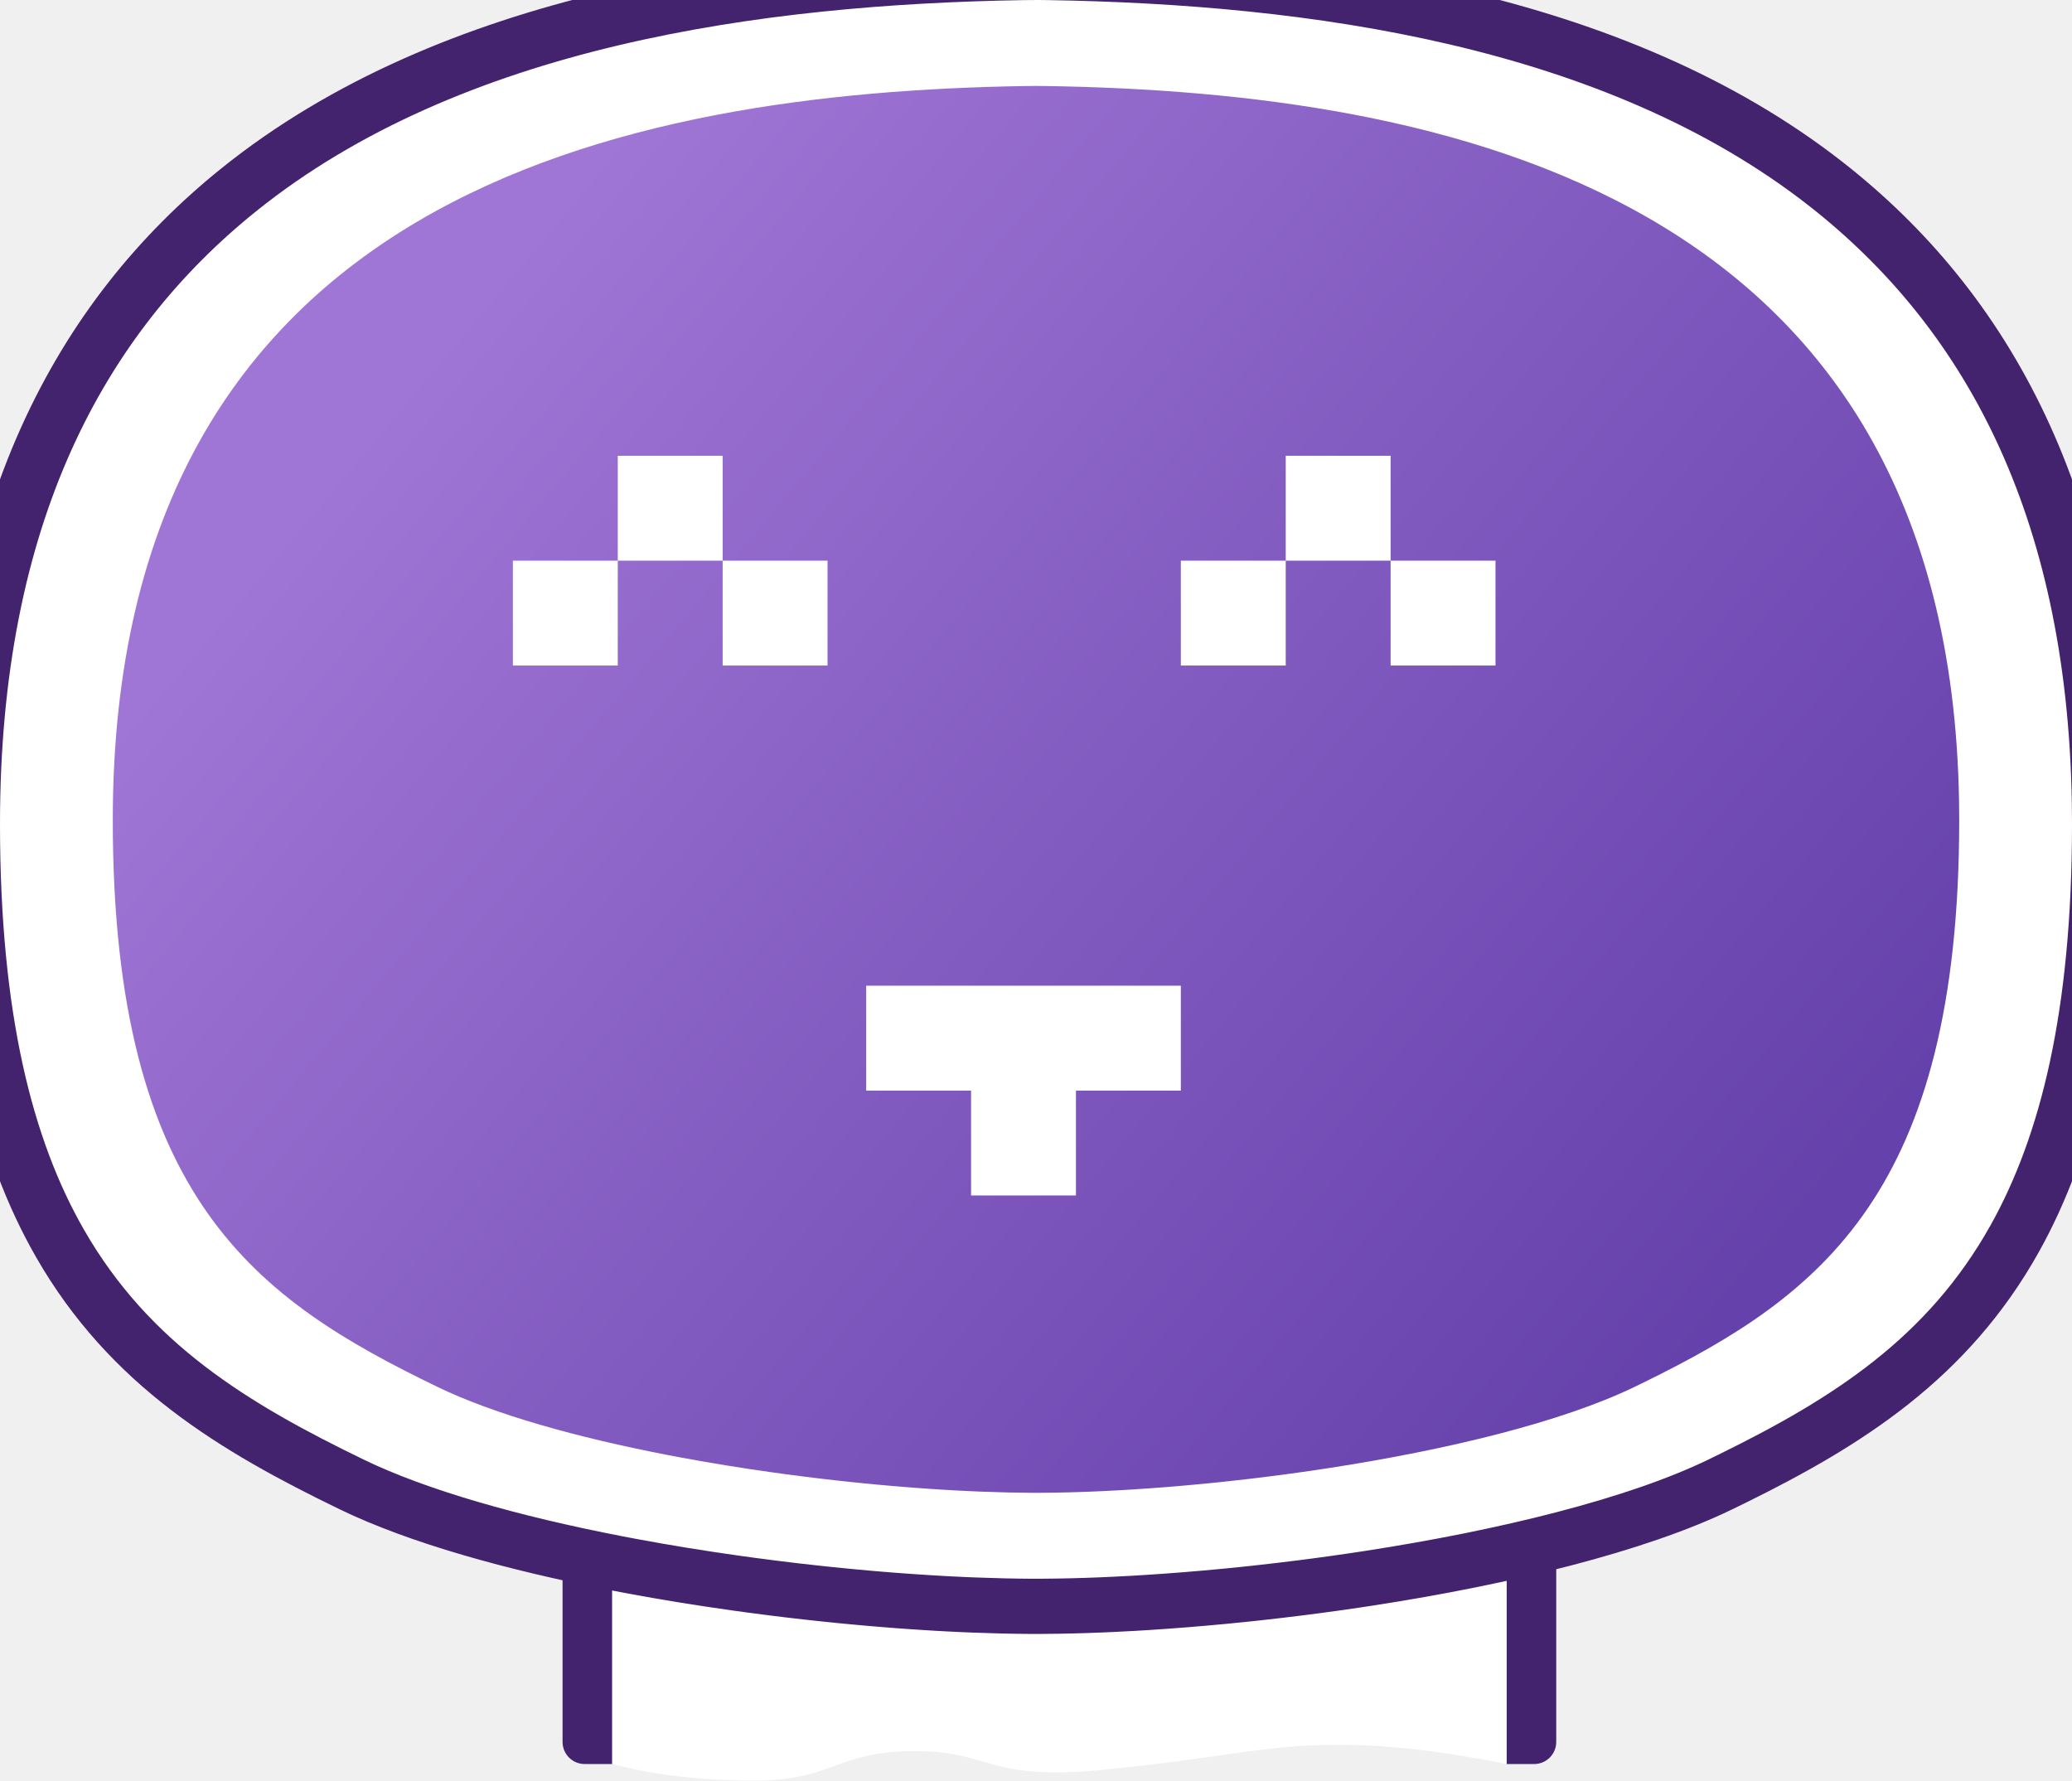
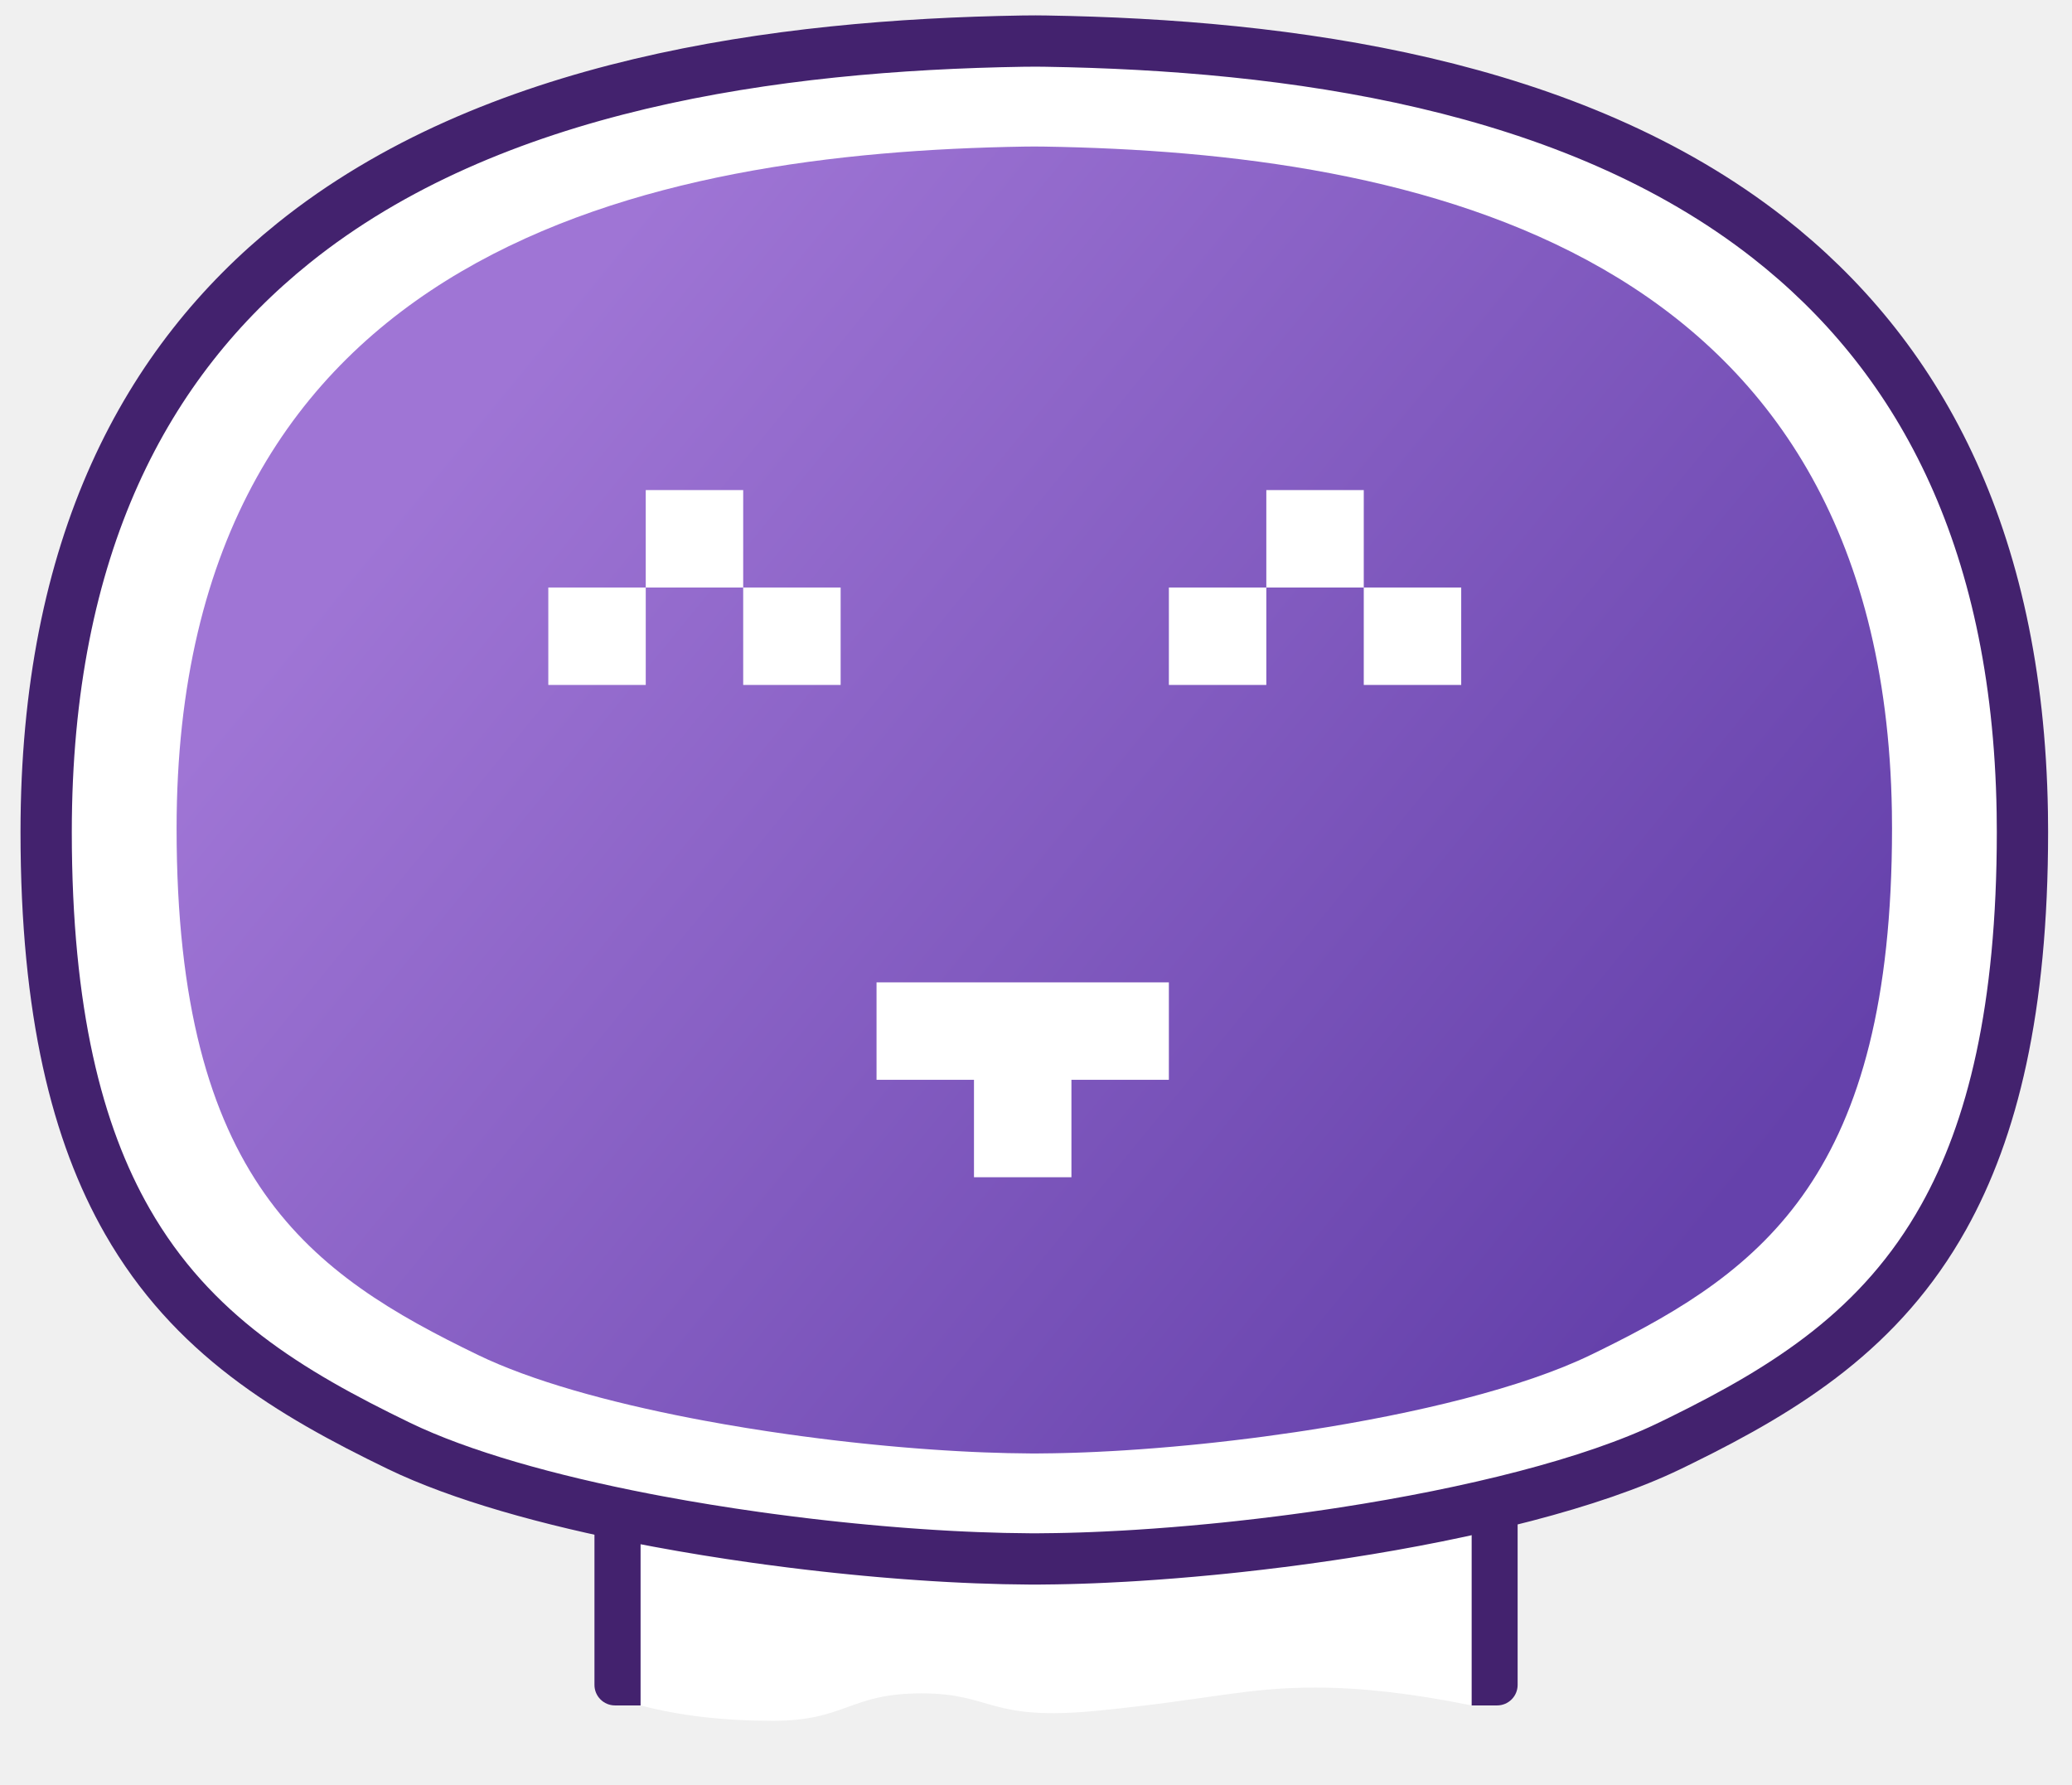
- <svg xmlns="http://www.w3.org/2000/svg" width="375.34px" height="322.568px" viewBox="0 0 375.34 322.568" version="1.1">
+ <svg xmlns="http://www.w3.org/2000/svg" width="404px" height="348px" viewBox="0 0 404 348" version="1.1">
  <defs>
    <linearGradient x1="14.302%" y1="24.131%" x2="95.06%" y2="74.512%" id="linearGradient-1">
      <stop stop-color="#9F75D5" offset="0%" />
      <stop stop-color="#6541AB" offset="100%" />
    </linearGradient>
  </defs>
  <g id="Logo" stroke="none" stroke-width="1" fill="none" fill-rule="evenodd">
-     <g id="Group" transform="translate(101.9082, 265.5684)">
+     <g id="Group" transform="translate(115.9082, 278.5684)">
      <path d="M0,16 L9,16 L9,54 L4,54 C1.791,54 2.705415e-16,52.209 0,50 L0,16 L0,16 Z" id="Rectangle" fill="#43226E" />
      <path d="M171,16 L180,16 L180,50 C180,52.209 178.209,54 176,54 L171,54 L171,54 L171,16 Z" id="Rectangle-Copy" fill="#43226E" />
      <path d="M9,0 L171,0 L171,54 C159.645,51.678 149.478,50.516 140.5,50.516 C127.032,50.516 120.191,52.813 98.421,55 C76.651,57.187 77.889,51.649 63.756,51.649 C49.623,51.649 49.116,57 34.744,57 C25.163,57 16.581,56 9,54 L9,0 Z" id="Rectangle" fill="#FFFFFF" />
    </g>
-     <path d="M187.942,-5 L189.937,-4.98 C237.394,-4.211 292.36,3.214 330.869,33.417 C359.552,55.913 379.412,90.924 380.308,145.399 L380.308,145.399 L380.34,149.228 C380.342,183.806 374.506,207.302 364.973,224.364 C352.801,246.149 334.556,257.656 313.769,267.876 L313.769,267.876 L311.569,268.949 C296.411,276.291 272.635,282.105 248.122,285.892 L248.122,285.892 L245.393,286.304 C243.1,286.644 240.803,286.967 238.509,287.271 L238.509,287.271 L235.78,287.625 C233.033,287.973 230.294,288.296 227.574,288.592 L227.574,288.592 L224.873,288.878 L222.188,289.146 C217.257,289.624 212.417,290.013 207.738,290.308 L207.738,290.308 L205.218,290.459 C203.952,290.531 202.698,290.596 201.459,290.653 L201.459,290.653 L199.028,290.758 C198.211,290.79 197.401,290.819 196.599,290.845 L196.599,290.845 L194.239,290.913 L191.924,290.961 C190.766,290.98 189.626,290.993 188.507,291 L188.507,291 L186.837,291 C183.526,290.983 180.042,290.904 176.422,290.762 L176.422,290.762 L174.008,290.659 L171.557,290.538 C171.139,290.516 170.719,290.493 170.298,290.469 L170.298,290.469 L167.798,290.321 L165.259,290.153 L162.7,289.969 C162.265,289.936 161.829,289.903 161.392,289.869 L161.392,289.869 L158.802,289.658 C158.361,289.621 157.92,289.583 157.477,289.545 L157.477,289.545 L154.848,289.307 L152.192,289.052 L149.52,288.779 L146.835,288.49 L144.141,288.183 L142.781,288.022 L140.082,287.691 C138.72,287.52 137.356,287.343 135.992,287.159 L135.992,287.159 L133.286,286.787 C126.927,285.893 120.572,284.863 114.361,283.705 L114.361,283.705 L111.724,283.204 C92.962,279.57 75.711,274.731 63.777,268.953 C42.345,258.575 23.434,247.197 10.83,225.182 C1.025,208.056 -5,184.369 -5,149.249 C-5,93.369 14.555,57.474 43.218,34.412 C81.786,3.38 137.432,-4.204 185.409,-4.98 L185.409,-4.98 L187.36,-4.995 L187.942,-5 Z" id="Path-Copy" stroke="#43226E" stroke-width="10" fill="#FFFFFF" />
-     <path d="M187.432,270.432 L187.431,270.432 L186.939,270.432 C184.043,270.417 180.995,270.348 177.829,270.223 L175.7,270.133 L175.7,270.133 L173.539,270.025 C173.176,270.006 172.812,269.986 172.447,269.966 L170.24,269.835 L170.24,269.835 L168.005,269.688 L168.005,269.688 L165.746,269.525 C165.367,269.496 164.987,269.467 164.607,269.438 L162.313,269.251 C161.929,269.219 161.544,269.186 161.158,269.152 L158.834,268.943 L158.834,268.943 L156.494,268.717 L156.494,268.717 L154.139,268.477 L154.139,268.477 L151.771,268.222 L151.771,268.222 L149.393,267.951 C148.996,267.905 148.599,267.858 148.201,267.81 L145.812,267.517 C144.616,267.367 143.417,267.211 142.219,267.049 L139.821,266.719 C134.225,265.933 128.633,265.027 123.167,264.007 L120.832,263.564 C104.55,260.41 89.566,256.245 79.207,251.23 C46.6,235.441 20.432,217.303 20.432,148.568 C20.432,35.099 113.269,16.761 185.709,15.586 L187.431,15.572 L187.432,15.568 L187.67,15.568 L187.908,15.568 L187.908,15.572 L189.631,15.586 C261.346,16.749 353.054,34.734 354.881,145.193 L354.908,148.568 C354.908,215.928 329.776,234.695 298.081,250.279 L296.132,251.23 L296.132,251.23 C282.929,257.623 262.209,262.633 240.868,265.93 L238.449,266.296 C236.432,266.595 234.412,266.879 232.395,267.147 L229.975,267.46 C227.558,267.767 225.147,268.05 222.754,268.311 L220.367,268.564 L220.367,268.564 L217.993,268.801 C213.655,269.222 209.397,269.564 205.279,269.824 L203.048,269.957 C201.94,270.02 200.843,270.077 199.759,270.127 L197.607,270.22 C196.896,270.248 196.191,270.273 195.492,270.296 L193.414,270.355 L193.414,270.355 L191.377,270.397 C190.368,270.414 189.376,270.425 188.401,270.432 L187.908,270.432 L187.908,270.432 L187.432,270.432 Z" id="Path" fill="url(#linearGradient-1)" />
-     <g id="Group-2" transform="translate(92.90825, 82.56841)" fill="#FFFFFF">
+     <path d="M201.942,8 L203.937,8.02 C251.394,8.789 306.36,16.214 344.869,46.417 C373.552,68.913 393.412,103.924 394.308,158.399 L394.308,158.399 L394.34,162.228 C394.342,196.806 388.506,220.302 378.973,237.364 C366.801,259.149 348.556,270.656 327.769,280.876 L327.769,280.876 L325.569,281.949 C310.411,289.291 286.635,295.105 262.122,298.892 L262.122,298.892 L259.393,299.304 C257.1,299.644 254.803,299.967 252.509,300.271 L252.509,300.271 L249.78,300.625 C247.033,300.973 244.294,301.296 241.574,301.592 L241.574,301.592 L238.873,301.878 L236.188,302.146 C231.257,302.624 226.417,303.013 221.738,303.308 L221.738,303.308 L219.218,303.459 C217.952,303.531 216.698,303.596 215.459,303.653 L215.459,303.653 L213.028,303.758 C212.211,303.79 211.401,303.819 210.599,303.845 L210.599,303.845 L208.239,303.913 L205.924,303.961 C204.766,303.98 203.626,303.993 202.507,304 L202.507,304 L200.837,304 C197.526,303.983 194.042,303.904 190.422,303.762 L190.422,303.762 L188.008,303.659 L185.557,303.538 C185.139,303.516 184.719,303.493 184.298,303.469 L184.298,303.469 L181.798,303.321 L179.259,303.153 L176.7,302.969 C176.265,302.936 175.829,302.903 175.392,302.869 L175.392,302.869 L172.802,302.658 C172.361,302.621 171.92,302.583 171.477,302.545 L171.477,302.545 L168.848,302.307 L166.192,302.052 L163.52,301.779 L160.835,301.49 L158.141,301.183 L156.781,301.022 L154.082,300.691 C152.72,300.52 151.356,300.343 149.992,300.159 L149.992,300.159 L147.286,299.787 C140.927,298.893 134.572,297.863 128.361,296.705 L128.361,296.705 L125.724,296.204 C106.962,292.57 89.711,287.731 77.777,281.953 C56.345,271.575 37.434,260.197 24.83,238.182 C15.025,221.056 9,197.369 9,162.249 C9,106.369 28.555,70.474 57.218,47.412 C95.786,16.38 151.432,8.796 199.409,8.02 L199.409,8.02 L201.36,8.005 L201.942,8 Z" id="Path-Copy" stroke="#43226E" stroke-width="10" fill="#FFFFFF" />
+     <path d="M201.432,283.432 L201.431,283.432 L200.939,283.432 C198.043,283.417 194.995,283.348 191.829,283.223 L189.7,283.133 L189.7,283.133 L187.539,283.025 C187.176,283.006 186.812,282.986 186.447,282.966 L184.24,282.835 L184.24,282.835 L182.005,282.688 L182.005,282.688 L179.746,282.525 C179.367,282.496 178.987,282.467 178.607,282.438 L176.313,282.251 C175.929,282.219 175.544,282.186 175.158,282.152 L172.834,281.943 L172.834,281.943 L170.494,281.717 L170.494,281.717 L168.139,281.477 L168.139,281.477 L165.771,281.222 L165.771,281.222 L163.393,280.951 C162.996,280.905 162.599,280.858 162.201,280.81 L159.812,280.517 C158.616,280.367 157.417,280.211 156.219,280.049 L153.821,279.719 C148.225,278.933 142.633,278.027 137.167,277.007 L134.832,276.564 C118.55,273.41 103.566,269.245 93.207,264.23 C60.6,248.441 34.432,230.303 34.432,161.568 C34.432,48.099 127.269,29.761 199.709,28.586 L201.431,28.572 L201.432,28.568 L201.67,28.568 L201.908,28.568 L201.908,28.572 L203.631,28.586 C275.346,29.749 367.054,47.734 368.881,158.193 L368.908,161.568 C368.908,228.928 343.776,247.695 312.081,263.279 L310.132,264.23 L310.132,264.23 C296.929,270.623 276.209,275.633 254.868,278.93 L252.449,279.296 C250.432,279.595 248.412,279.879 246.395,280.147 L243.975,280.46 C241.558,280.767 239.147,281.05 236.754,281.311 L234.367,281.564 L234.367,281.564 L231.993,281.801 C227.655,282.222 223.397,282.564 219.279,282.824 L217.048,282.957 C215.94,283.02 214.843,283.077 213.759,283.127 L211.607,283.22 C210.896,283.248 210.191,283.273 209.492,283.296 L207.414,283.355 L207.414,283.355 L205.377,283.397 C204.368,283.414 203.376,283.425 202.401,283.432 L201.908,283.432 L201.908,283.432 L201.432,283.432 Z" id="Path" fill="url(#linearGradient-1)" />
+     <g id="Group-2" transform="translate(106.9082, 95.56841)" fill="#FFFFFF">
      <path d="M19,19 L19,38 L0,38 L0,19 L19,19 Z M57,19 L57,38 L38,38 L38,19 L57,19 Z M38,0 L38,19 L19,19 L19,0 L38,0 Z" id="Shape" />
    </g>
-     <g id="Group-2-Copy" transform="translate(213.9082, 82.56841)" fill="#FFFFFF">
+     <g id="Group-2-Copy" transform="translate(227.9082, 95.56841)" fill="#FFFFFF">
      <path d="M19,19 L19,38 L0,38 L0,19 L19,19 Z M57,19 L57,38 L38,38 L38,19 L57,19 Z M38,0 L38,19 L19,19 L19,0 L38,0 Z" id="Shape" />
    </g>
-     <polygon id="Path" fill="#FFFFFF" transform="translate(185.4082, 197.5684) scale(1, -1) translate(-185.4082, -197.5684) " points="156.908 216.568 156.908 197.568 175.908 197.568 175.908 178.568 194.908 178.568 194.908 197.568 213.908 197.568 213.908 216.568" />
+     <polygon id="Path" fill="#FFFFFF" transform="translate(199.4082, 210.5684) scale(1, -1) translate(-199.4082, -210.5684) " points="170.908 229.568 170.908 210.568 189.908 210.568 189.908 191.568 208.908 191.568 208.908 210.568 227.908 210.568 227.908 229.568" />
  </g>
</svg>
